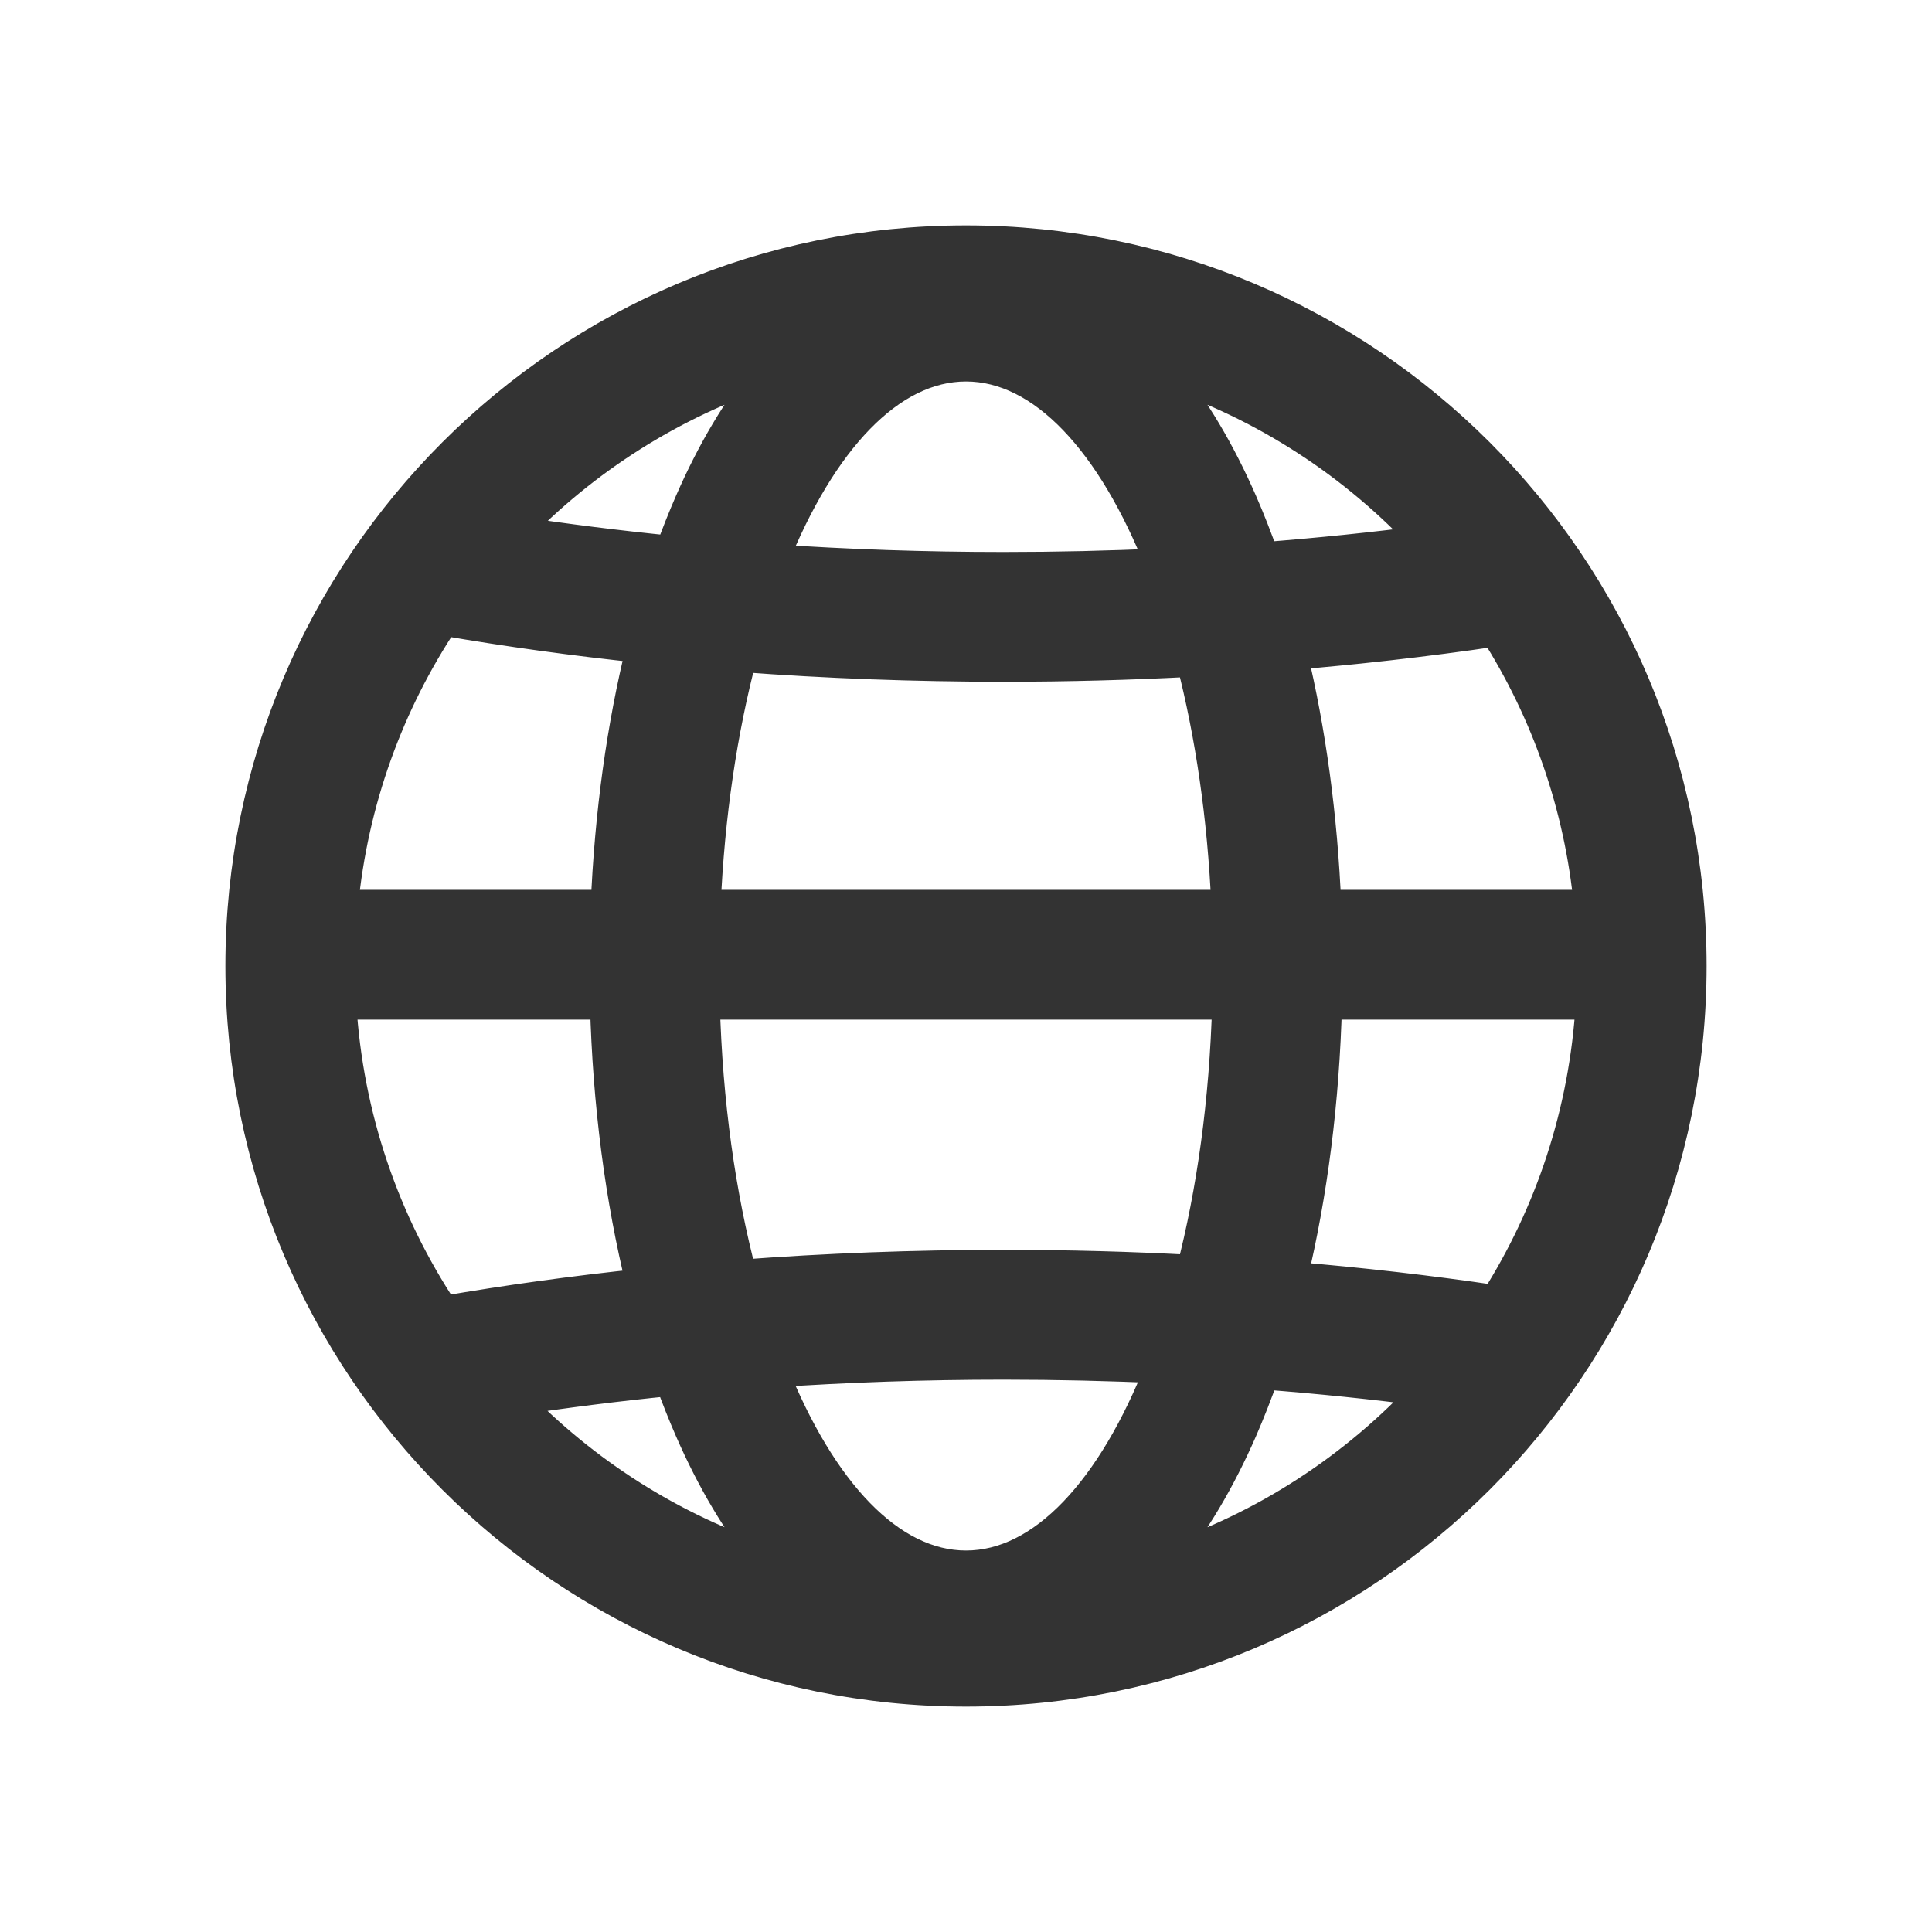
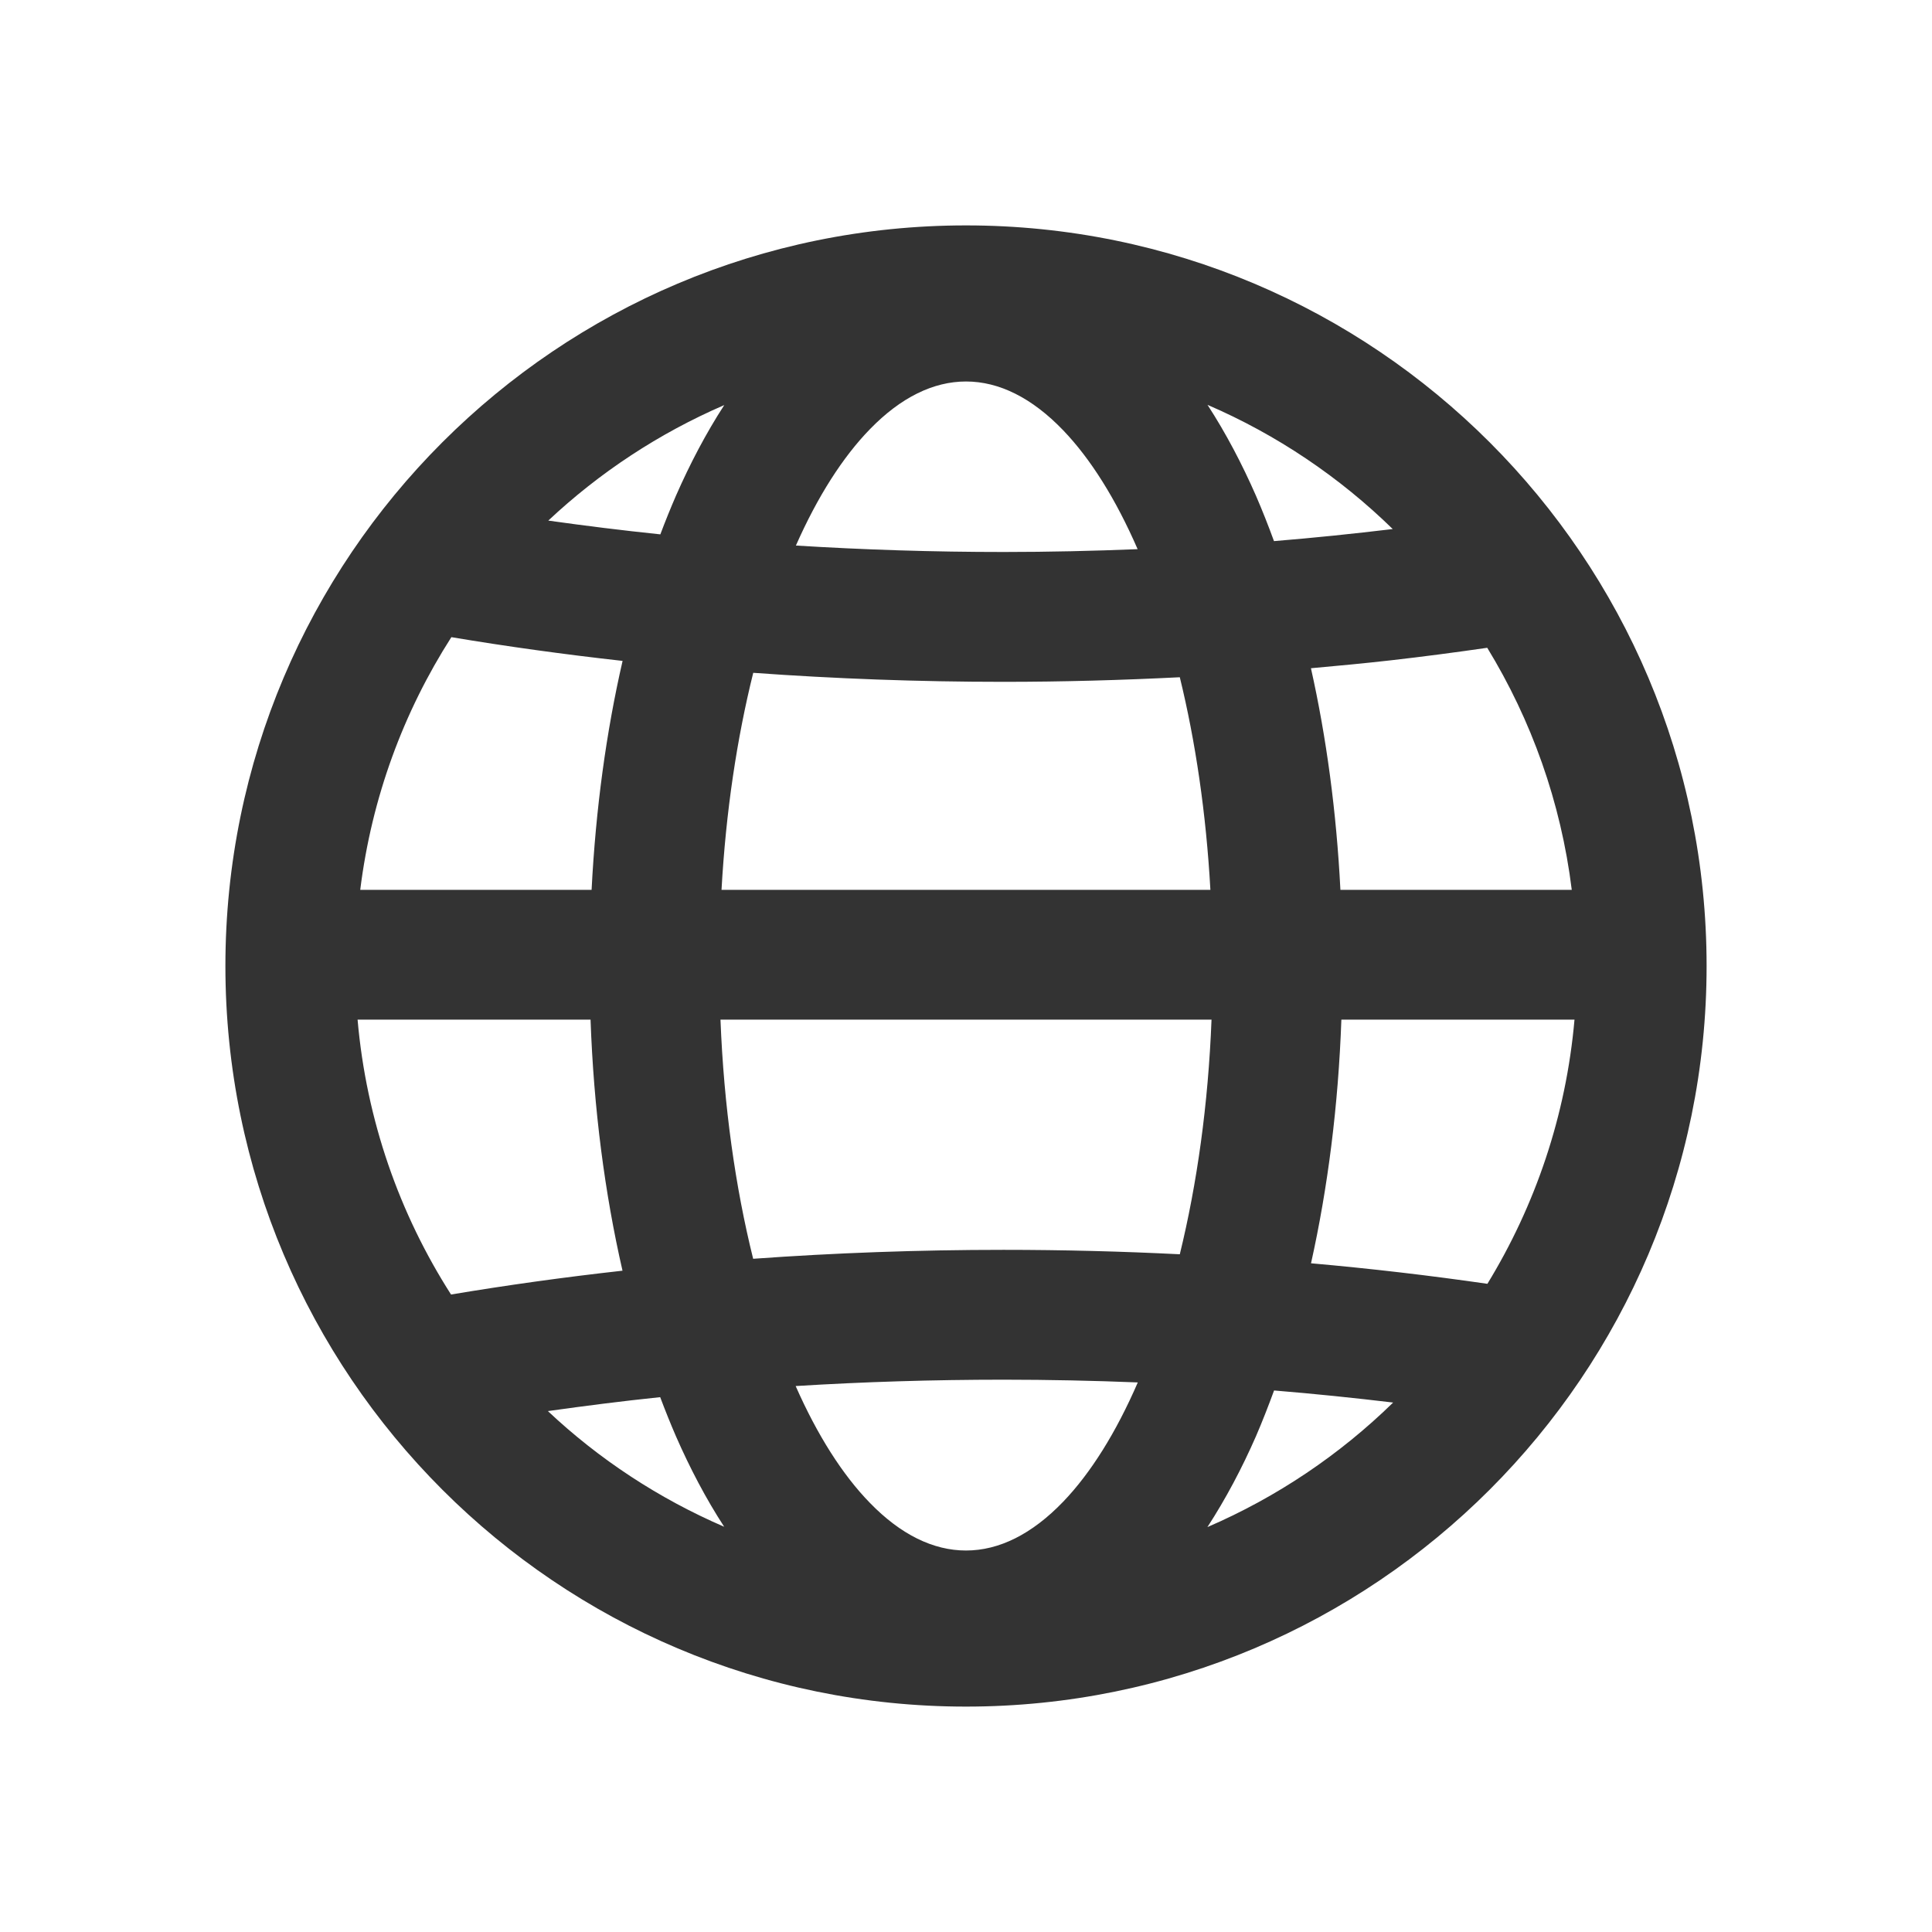
<svg xmlns="http://www.w3.org/2000/svg" width="24" height="24" viewBox="0 0 24 24" fill="none">
-   <path fill-rule="evenodd" clip-rule="evenodd" d="M3 12C3 7.029 7.03 3 12 3C16.971 3 21 7.029 21 12C21 16.971 16.971 21 12 21C7.03 21 3 16.971 3 12ZM4.248 11.254C4.372 9.947 4.819 8.734 5.509 7.696C6.308 7.834 7.133 7.948 7.981 8.037C7.737 9.02 7.585 10.11 7.538 11.254H4.248ZM8.336 6.855C7.668 6.788 7.016 6.706 6.38 6.609C7.251 5.701 8.341 5.004 9.564 4.601C9.172 5.068 8.846 5.631 8.581 6.238C8.495 6.436 8.413 6.641 8.336 6.855ZM8.752 11.254C8.801 10.126 8.96 9.071 9.204 8.148C10.264 8.228 11.354 8.269 12.466 8.269C13.26 8.269 14.043 8.248 14.812 8.207C15.047 9.116 15.2 10.15 15.248 11.254H8.752ZM12.466 7.057C13.13 7.057 13.784 7.042 14.428 7.012C13.83 5.494 12.964 4.539 12 4.539C11.047 4.539 10.19 5.472 9.593 6.96C10.527 7.024 11.487 7.057 12.466 7.057ZM16.462 11.254C16.416 10.143 16.271 9.084 16.04 8.123C16.449 8.089 16.853 8.049 17.253 8.004C17.701 7.953 18.144 7.896 18.579 7.831C19.219 8.839 19.633 10.003 19.752 11.254H16.462ZM15.692 6.935C16.386 6.881 17.066 6.811 17.729 6.725C16.84 5.76 15.711 5.021 14.436 4.601C14.828 5.068 15.153 5.631 15.419 6.238C15.516 6.46 15.607 6.693 15.692 6.935ZM6.376 17.387C7.248 18.297 8.339 18.996 9.564 19.399C9.172 18.932 8.846 18.369 8.581 17.762C8.494 17.563 8.412 17.356 8.334 17.141C7.666 17.207 7.012 17.29 6.376 17.387ZM5.506 16.3C4.769 15.189 4.309 13.878 4.226 12.466H7.529C7.561 13.71 7.717 14.897 7.98 15.959C7.132 16.048 6.306 16.162 5.506 16.3ZM9.591 17.036C10.188 18.526 11.046 19.461 12 19.461C12.965 19.461 13.832 18.505 14.429 16.984C13.785 16.954 13.13 16.939 12.466 16.939C11.486 16.939 10.526 16.972 9.591 17.036ZM14.812 15.789C14.043 15.747 13.261 15.726 12.466 15.726C11.354 15.726 10.263 15.768 9.203 15.848C8.939 14.849 8.775 13.698 8.742 12.466H15.258C15.225 13.674 15.067 14.804 14.812 15.789ZM15.693 17.061C15.608 17.305 15.516 17.538 15.419 17.762C15.153 18.369 14.828 18.932 14.436 19.399C15.713 18.979 16.843 18.238 17.733 17.271C17.069 17.185 16.388 17.114 15.693 17.061ZM18.581 16.165C17.758 16.043 16.91 15.945 16.041 15.873C16.291 14.833 16.44 13.677 16.471 12.466H19.774C19.694 13.821 19.267 15.083 18.581 16.165Z" fill="#333333" stroke="#333333" stroke-width="0.4" />
+   <path fill-rule="evenodd" clip-rule="evenodd" d="M12 2.8C17.081 2.8 21.2 6.919 21.2 12C21.2 17.081 17.081 21.2 12 21.2C6.919 21.2 2.8 17.081 2.8 12C2.8 6.919 6.919 2.8 12 2.8ZM12.466 17.139C11.588 17.139 10.726 17.166 9.884 17.218C10.153 17.828 10.466 18.32 10.805 18.668C11.188 19.063 11.593 19.261 12 19.261C12.411 19.261 12.82 19.058 13.208 18.654C13.549 18.299 13.864 17.796 14.134 17.173C13.585 17.151 13.029 17.139 12.466 17.139ZM15.827 17.273C15.755 17.469 15.681 17.659 15.602 17.842C15.428 18.239 15.227 18.619 14.999 18.97C15.862 18.598 16.643 18.071 17.306 17.423C16.821 17.365 16.328 17.314 15.827 17.273ZM8.201 17.356C7.728 17.405 7.263 17.465 6.806 17.529C7.442 18.128 8.183 18.615 8.996 18.966C8.769 18.617 8.57 18.237 8.397 17.842C8.329 17.685 8.264 17.523 8.201 17.356ZM4.442 12.666C4.551 13.916 4.962 15.079 5.603 16.081C6.295 15.965 7.006 15.866 7.733 15.785C7.512 14.822 7.375 13.767 7.336 12.666H4.442ZM16.663 12.666C16.625 13.732 16.495 14.755 16.286 15.693C17.033 15.759 17.764 15.845 18.477 15.948C19.071 14.976 19.454 13.862 19.559 12.666H16.663ZM8.95 12.666C8.992 13.741 9.135 14.748 9.356 15.637C10.369 15.564 11.407 15.526 12.466 15.526C13.206 15.526 13.937 15.545 14.656 15.581C14.87 14.706 15.009 13.719 15.05 12.666H8.95ZM5.607 7.915C5.013 8.843 4.617 9.908 4.475 11.054H7.349C7.4 10.052 7.531 9.092 7.734 8.21C7.008 8.129 6.298 8.031 5.607 7.915ZM9.357 8.358C9.155 9.17 9.017 10.082 8.963 11.054H15.036C14.983 10.103 14.851 9.211 14.656 8.413C13.938 8.449 13.206 8.47 12.466 8.47C11.408 8.47 10.369 8.431 9.357 8.358ZM18.475 8.047C18.08 8.104 17.68 8.157 17.275 8.203C16.949 8.24 16.618 8.271 16.285 8.301C16.477 9.158 16.602 10.086 16.651 11.054H19.525C19.39 9.962 19.023 8.944 18.475 8.047ZM12 4.739C11.594 4.739 11.19 4.937 10.807 5.331C10.469 5.678 10.156 6.168 9.887 6.777C10.728 6.829 11.589 6.857 12.466 6.857C13.028 6.857 13.584 6.844 14.132 6.822C13.862 6.201 13.548 5.7 13.207 5.345C12.82 4.942 12.411 4.739 12 4.739ZM15 5.029C15.228 5.38 15.428 5.761 15.602 6.158C15.681 6.34 15.755 6.528 15.826 6.722C16.326 6.681 16.817 6.63 17.301 6.572C16.64 5.926 15.861 5.4 15 5.029ZM8.997 5.032C8.185 5.383 7.447 5.87 6.811 6.467C7.267 6.531 7.731 6.589 8.203 6.638C8.265 6.473 8.33 6.313 8.397 6.158C8.571 5.762 8.77 5.382 8.997 5.032Z" fill="#333333" />
</svg>
